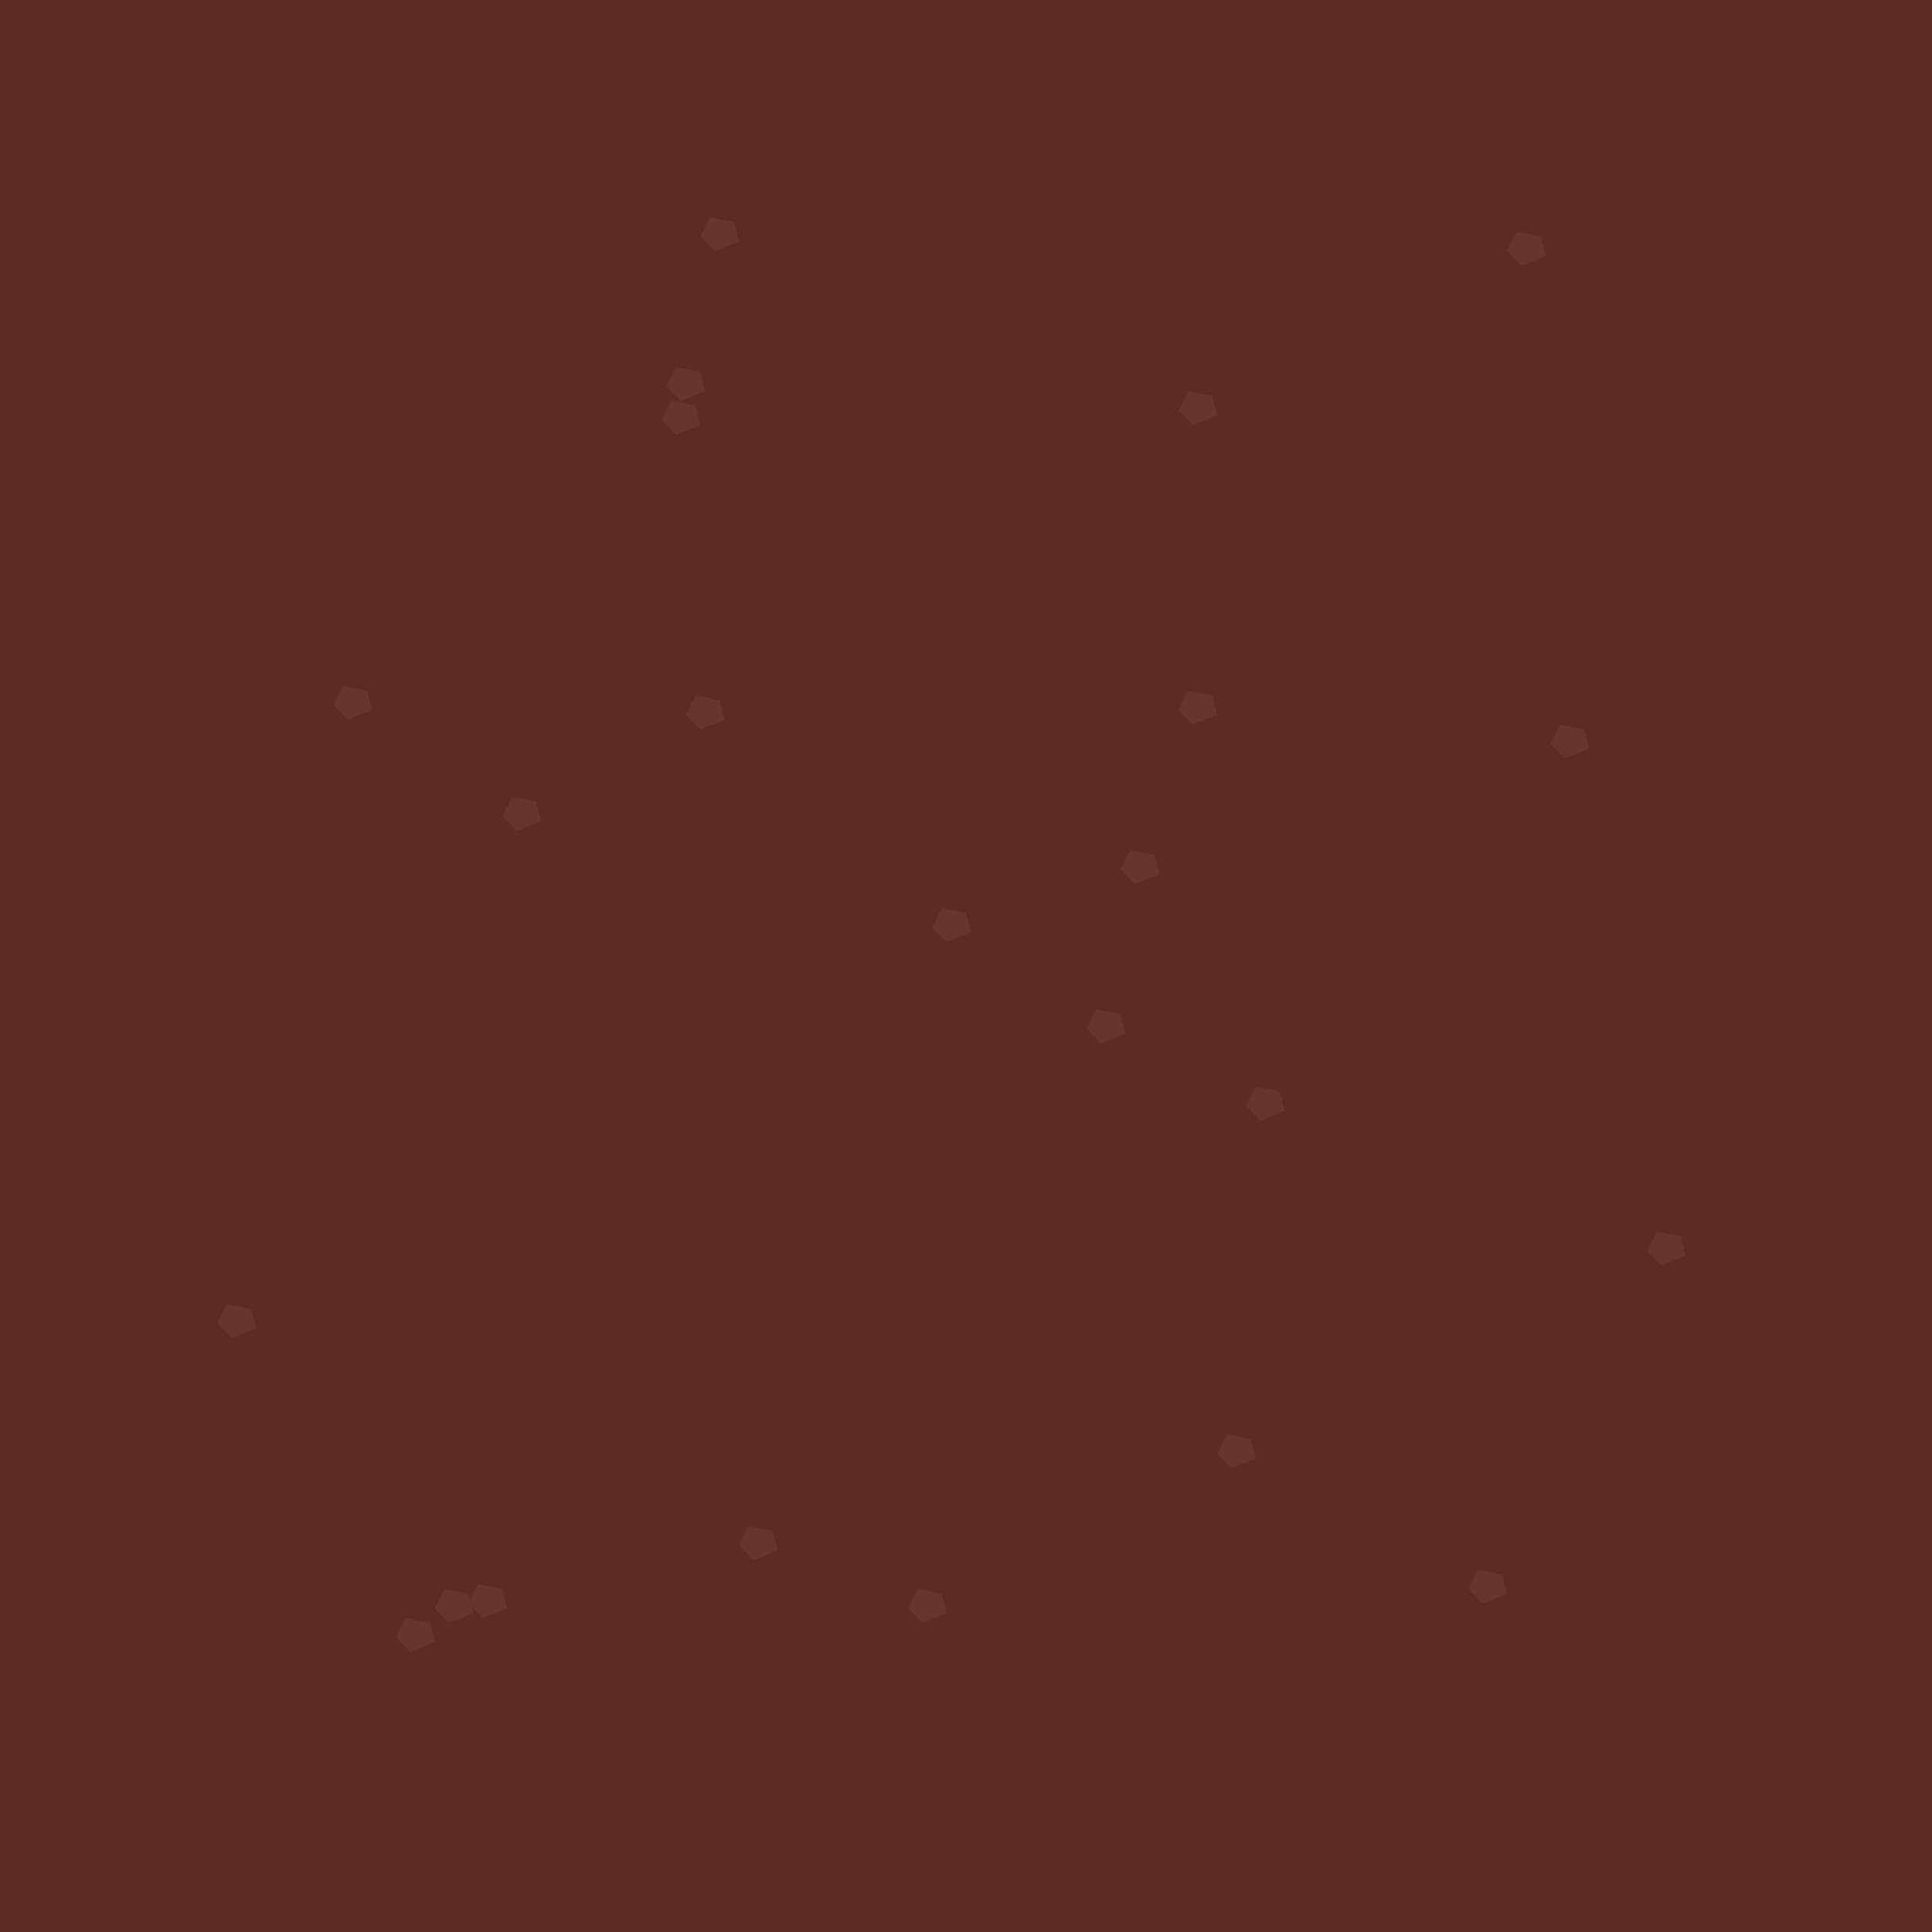
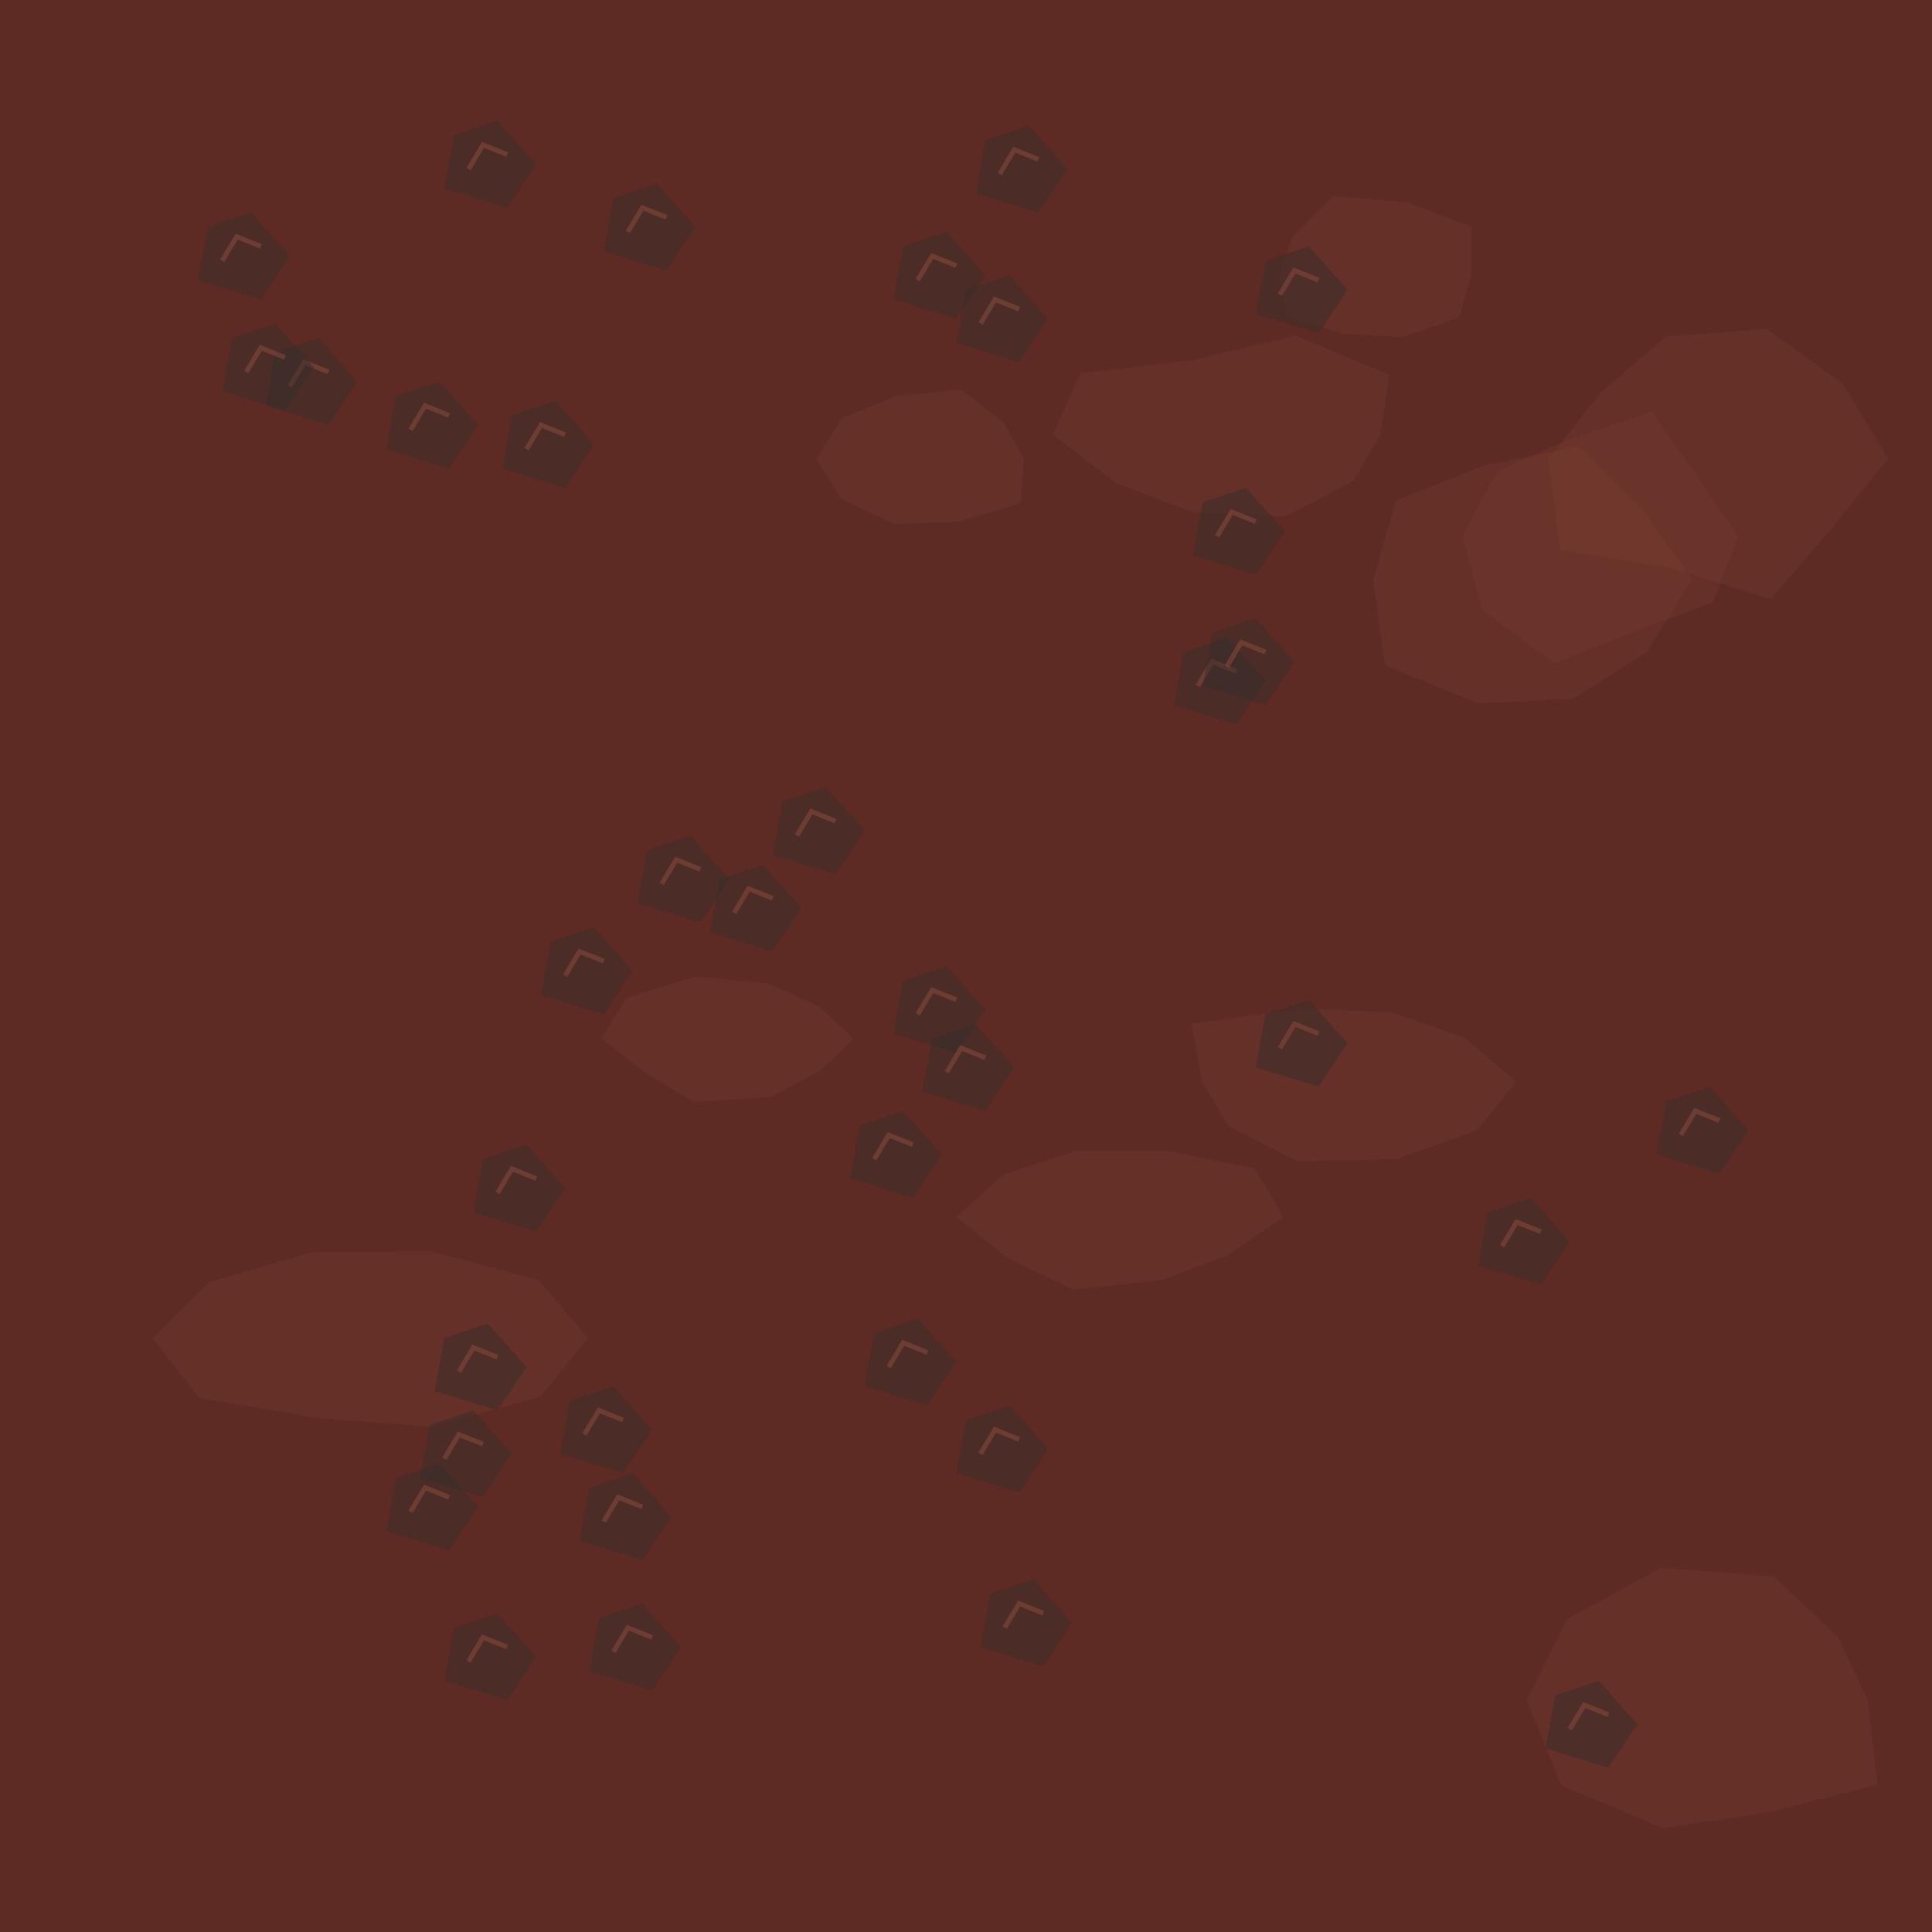
<svg xmlns="http://www.w3.org/2000/svg" width="400" height="400" viewBox="0 0 400 400">
  <rect width="400" height="400" fill="#5e2b24" />
-   <g opacity="0.65">
-     <path d="M69 146l2 -4 5 1 1 4 -5 2Z" fill="#6c3a31" />
-     <path d="M193 192l2 -4 5 1 1 4 -5 2Z" fill="#6c3a31" />
-     <path d="M244 147l2 -4 5 1 1 4 -5 2Z" fill="#6c3a31" />
-     <path d="M321 154l2 -4 5 1 1 4 -5 2Z" fill="#6c3a31" />
-     <path d="M304 329l2 -4 5 1 1 4 -5 2Z" fill="#6c3a31" />
-     <path d="M145 49l2 -4 5 1 1 4 -5 2Z" fill="#6c3a31" />
-     <path d="M90 333l2 -4 5 1 1 4 -5 2Z" fill="#6c3a31" />
-     <path d="M232 180l2 -4 5 1 1 4 -5 2Z" fill="#6c3a31" />
-     <path d="M188 333l2 -4 5 1 1 4 -5 2Z" fill="#6c3a31" />
-     <path d="M252 301l2 -4 5 1 1 4 -5 2Z" fill="#6c3a31" />
-     <path d="M244 85l2 -4 5 1 1 4 -5 2Z" fill="#6c3a31" />
-     <path d="M225 213l2 -4 5 1 1 4 -5 2Z" fill="#6c3a31" />
-     <path d="M142 148l2 -4 5 1 1 4 -5 2Z" fill="#6c3a31" />
-     <path d="M138 80l2 -4 5 1 1 4 -5 2Z" fill="#6c3a31" />
-     <path d="M82 339l2 -4 5 1 1 4 -5 2Z" fill="#6c3a31" />
-     <path d="M97 332l2 -4 5 1 1 4 -5 2Z" fill="#6c3a31" />
-     <path d="M137 87l2 -4 5 1 1 4 -5 2Z" fill="#6c3a31" />
-     <path d="M341 259l2 -4 5 1 1 4 -5 2Z" fill="#6c3a31" />
-     <path d="M45 274l2 -4 5 1 1 4 -5 2Z" fill="#6c3a31" />
-     <path d="M258 229l2 -4 5 1 1 4 -5 2Z" fill="#6c3a31" />
-     <path d="M104 169l2 -4 5 1 1 4 -5 2Z" fill="#6c3a31" />
-     <path d="M153 320l2 -4 5 1 1 4 -5 2Z" fill="#6c3a31" />
-     <path d="M312 52l2 -4 5 1 1 4 -5 2Z" fill="#6c3a31" />
-   </g>
+   <path d="M265.7 252.0 L254.0 260.0 L240.5 265.0 L222.3 267.0 L208.7 260.5 L198.0 252.0 L207.8 243.2 L223.0 238.2 L241.0 238.2 L259.8 241.9Z" fill="#83463a" opacity=".18" />
+   <path d="M390.9 95.0 L379.3 109.3 L366.6 124.0 L346.0 117.6 L323.0 113.8 L320.6 95.0 L331.5 81.2 L344.9 69.7 L365.8 68.1 L381.5 79.4Z" fill="#83463a" opacity=".18" />
+   <path d="M350.3 120.0 L340.9 135.0 L325.7 144.7 L306.0 145.6 L286.7 137.7 L284.3 120.0 L289.0 103.7 L306.8 96.5 L326.8 92.4 L340.1 105.5Z" fill="#83463a" opacity=".18" />
+   <path d="M285.8 90.0 L280.3 99.5 L266.2 106.9 L246.4 105.9 L230.9 99.9 L218.0 90.0 L223.7 77.3 L246.7 74.6 L268.3 69.5 L287.6 77.6Z" fill="#83463a" opacity=".18" />
+   <path d="M386.7 352.0 L388.7 369.5 L366.2 375.2 L344.3 378.5 L323.2 369.6 L316.1 352.0 L324.5 335.2 L343.9 324.6 L367.3 326.4 L380.5 338.9Z" fill="#83463a" opacity=".18" />
+   <path d="M176.7 215.0 L169.8 221.7 L159.6 227.1 L143.7 228.2 L133.4 222.0 L124.5 215.0 L129.7 206.6 L144.0 202.2 L159.1 203.6 L169.6 208.4Z" fill="#83463a" opacity=".18" />
+   <path d="M121.7 277.0 L112.0 289.1 L89.6 295.4 L65.7 293.6 L41.2 289.4 L31.6 277.0 L43.4 265.4 L64.9 259.2 L89.2 259.1 L111.5 265.0Z" fill="#83463a" opacity=".18" />
+   <path d="M359.9 111.0 L354.6 124.7 L339.5 130.3 L321.8 137.3 L306.9 126.3 L302.7 111.0 L310.0 97.6 L324.3 91.2 L342.0 85.2 L351.6 99.0Z" fill="#83463a" opacity=".18" />
+   <path d="M304.6 57.0 L302.1 65.8 L290.2 69.8 L278.1 69.1 L266.5 65.5 L264.9 57.0 L267.6 49.0 L276.0 40.6 L291.4 41.9 L304.6 47.0Z" fill="#83463a" opacity=".18" />
+   <path d="M313.9 224.0 L305.8 234.0 L289.1 240.0 L268.6 240.4 L254.4 233.2 L248.9 224.0 L246.7 212.0 L269.4 208.8 L288.1 209.6 L303.3 214.9Z" fill="#83463a" opacity=".18" />
+   <path d="M212.0 95.0 L211.3 104.2 L198.5 108.0 L185.3 108.5 L174.3 103.4 L169.0 95.0 L174.3 86.6 L185.5 82.0 L199.1 80.7 L207.8 87.5Z" fill="#83463a" opacity=".18" />
+   <path d="M112 206l2 -11 9 -3 8 9 -6 9Z" fill="#342d2b" opacity=".45" />
+   <path d="M117 202l3 -5 5 2" fill="none" stroke="#83463a" opacity=".6" />
+   <path d="M55 84l2 -11 9 -3 8 9 -6 9Z" fill="#342d2b" opacity=".45" />
+   <path d="M60 80l3 -5 5 2" fill="none" stroke="#83463a" opacity=".6" />
+   <path d="M176 244l2 -11 9 -3 8 9 -6 9Z" fill="#342d2b" opacity=".45" />
+   <path d="M181 240l3 -5 5 2" fill="none" stroke="#83463a" opacity=".6" />
+   <path d="M202 40l2 -11 9 -3 8 9 -6 9Z" fill="#342d2b" opacity=".45" />
+   <path d="M207 36l3 -5 5 2" fill="none" stroke="#83463a" opacity=".6" />
+   <path d="M260 65l2 -11 9 -3 8 9 -6 9Z" fill="#342d2b" opacity=".45" />
+   <path d="M265 61l3 -5 5 2" fill="none" stroke="#83463a" opacity=".6" />
+   <path d="M198 71l2 -11 9 -3 8 9 -6 9Z" fill="#342d2b" opacity=".45" />
+   <path d="M203 67l3 -5 5 2" fill="none" stroke="#83463a" opacity=".6" />
+   <path d="M320 362l2 -11 9 -3 8 9 -6 9Z" fill="#342d2b" opacity=".45" />
+   <path d="M325 358l3 -5 5 2" fill="none" stroke="#83463a" opacity=".6" />
+   <path d="M122 346l2 -11 9 -3 8 9 -6 9Z" fill="#342d2b" opacity=".45" />
+   <path d="M127 342l3 -5 5 2" fill="none" stroke="#83463a" opacity=".6" />
+   <path d="M92 348l2 -11 9 -3 8 9 -6 9Z" fill="#342d2b" opacity=".45" />
+   <path d="M97 344l3 -5 5 2" fill="none" stroke="#83463a" opacity=".6" />
+   <path d="M203 341l2 -11 9 -3 8 9 -6 9Z" fill="#342d2b" opacity=".45" />
+   <path d="M208 337l3 -5 5 2" fill="none" stroke="#83463a" opacity=".6" />
+   <path d="M247 115l2 -11 9 -3 8 9 -6 9Z" fill="#342d2b" opacity=".45" />
+   <path d="M252 111l3 -5 5 2" fill="none" stroke="#83463a" opacity=".6" />
+   <path d="M243 146l2 -11 9 -3 8 9 -6 9Z" fill="#342d2b" opacity=".45" />
+   <path d="M248 142l3 -5 5 2" fill="none" stroke="#83463a" opacity=".6" />
+   <path d="M260 221l2 -11 9 -3 8 9 -6 9Z" fill="#342d2b" opacity=".45" />
+   <path d="M265 217l3 -5 5 2" fill="none" stroke="#83463a" opacity=".6" />
+   <path d="M41 58l2 -11 9 -3 8 9 -6 9Z" fill="#342d2b" opacity=".45" />
+   <path d="M46 54l3 -5 5 2" fill="none" stroke="#83463a" opacity=".6" />
+   <path d="M125 52l2 -11 9 -3 8 9 -6 9Z" fill="#342d2b" opacity=".45" />
+   <path d="M130 48l3 -5 5 2" fill="none" stroke="#83463a" opacity=".6" />
+   <path d="M98 251l2 -11 9 -3 8 9 -6 9Z" fill="#342d2b" opacity=".45" />
+   <path d="M103 247l3 -5 5 2" fill="none" stroke="#83463a" opacity=".6" />
+   <path d="M80 93l2 -11 9 -3 8 9 -6 9Z" fill="#342d2b" opacity=".45" />
+   <path d="M85 89l3 -5 5 2" fill="none" stroke="#83463a" opacity=".6" />
+   <path d="M80 317l2 -11 9 -3 8 9 -6 9Z" fill="#342d2b" opacity=".45" />
+   <path d="M85 313l3 -5 5 2" fill="none" stroke="#83463a" opacity=".6" />
+   <path d="M46 81l2 -11 9 -3 8 9 -6 9Z" fill="#342d2b" opacity=".45" />
+   <path d="M51 77l3 -5 5 2" fill="none" stroke="#83463a" opacity=".6" />
+   <path d="M92 39l2 -11 9 -3 8 9 -6 9Z" fill="#342d2b" opacity=".45" />
+   <path d="M97 35l3 -5 5 2" fill="none" stroke="#83463a" opacity=".6" />
+   <path d="M116 301l2 -11 9 -3 8 9 -6 9Z" fill="#342d2b" opacity=".45" />
+   <path d="M121 297l3 -5 5 2" fill="none" stroke="#83463a" opacity=".6" />
+   <path d="M185 214l2 -11 9 -3 8 9 -6 9Z" fill="#342d2b" opacity=".45" />
+   <path d="M190 210l3 -5 5 2" fill="none" stroke="#83463a" opacity=".6" />
+   <path d="M249 142l2 -11 9 -3 8 9 -6 9Z" fill="#342d2b" opacity=".45" />
+   <path d="M254 138l3 -5 5 2" fill="none" stroke="#83463a" opacity=".6" />
+   <path d="M198 305l2 -11 9 -3 8 9 -6 9Z" fill="#342d2b" opacity=".45" />
+   <path d="M203 301l3 -5 5 2" fill="none" stroke="#83463a" opacity=".6" />
+   <path d="M160 177l2 -11 9 -3 8 9 -6 9Z" fill="#342d2b" opacity=".45" />
+   <path d="M165 173l3 -5 5 2" fill="none" stroke="#83463a" opacity=".6" />
+   <path d="M191 226l2 -11 9 -3 8 9 -6 9Z" fill="#342d2b" opacity=".45" />
+   <path d="M196 222l3 -5 5 2" fill="none" stroke="#83463a" opacity=".6" />
+   <path d="M306 262l2 -11 9 -3 8 9 -6 9Z" fill="#342d2b" opacity=".45" />
+   <path d="M311 258l3 -5 5 2" fill="none" stroke="#83463a" opacity=".6" />
+   <path d="M87 306l2 -11 9 -3 8 9 -6 9Z" fill="#342d2b" opacity=".45" />
+   <path d="M92 302l3 -5 5 2" fill="none" stroke="#83463a" opacity=".6" />
+   <path d="M185 62l2 -11 9 -3 8 9 -6 9Z" fill="#342d2b" opacity=".45" />
+   <path d="M190 58l3 -5 5 2" fill="none" stroke="#83463a" opacity=".6" />
+   <path d="M179 287l2 -11 9 -3 8 9 -6 9Z" fill="#342d2b" opacity=".45" />
+   <path d="M184 283l3 -5 5 2" fill="none" stroke="#83463a" opacity=".6" />
+   <path d="M343 239l2 -11 9 -3 8 9 -6 9Z" fill="#342d2b" opacity=".45" />
+   <path d="M348 235l3 -5 5 2" fill="none" stroke="#83463a" opacity=".6" />
+   <path d="M104 97l2 -11 9 -3 8 9 -6 9Z" fill="#342d2b" opacity=".45" />
+   <path d="M109 93l3 -5 5 2" fill="none" stroke="#83463a" opacity=".6" />
+   <path d="M132 187l2 -11 9 -3 8 9 -6 9Z" fill="#342d2b" opacity=".45" />
+   <path d="M137 183l3 -5 5 2" fill="none" stroke="#83463a" opacity=".6" />
+   <path d="M90 288l2 -11 9 -3 8 9 -6 9Z" fill="#342d2b" opacity=".45" />
+   <path d="M95 284l3 -5 5 2" fill="none" stroke="#83463a" opacity=".6" />
+   <path d="M147 193l2 -11 9 -3 8 9 -6 9Z" fill="#342d2b" opacity=".45" />
+   <path d="M152 189l3 -5 5 2" fill="none" stroke="#83463a" opacity=".6" />
+   <path d="M120 319l2 -11 9 -3 8 9 -6 9Z" fill="#342d2b" opacity=".45" />
+   <path d="M125 315l3 -5 5 2" fill="none" stroke="#83463a" opacity=".6" />
</svg>
